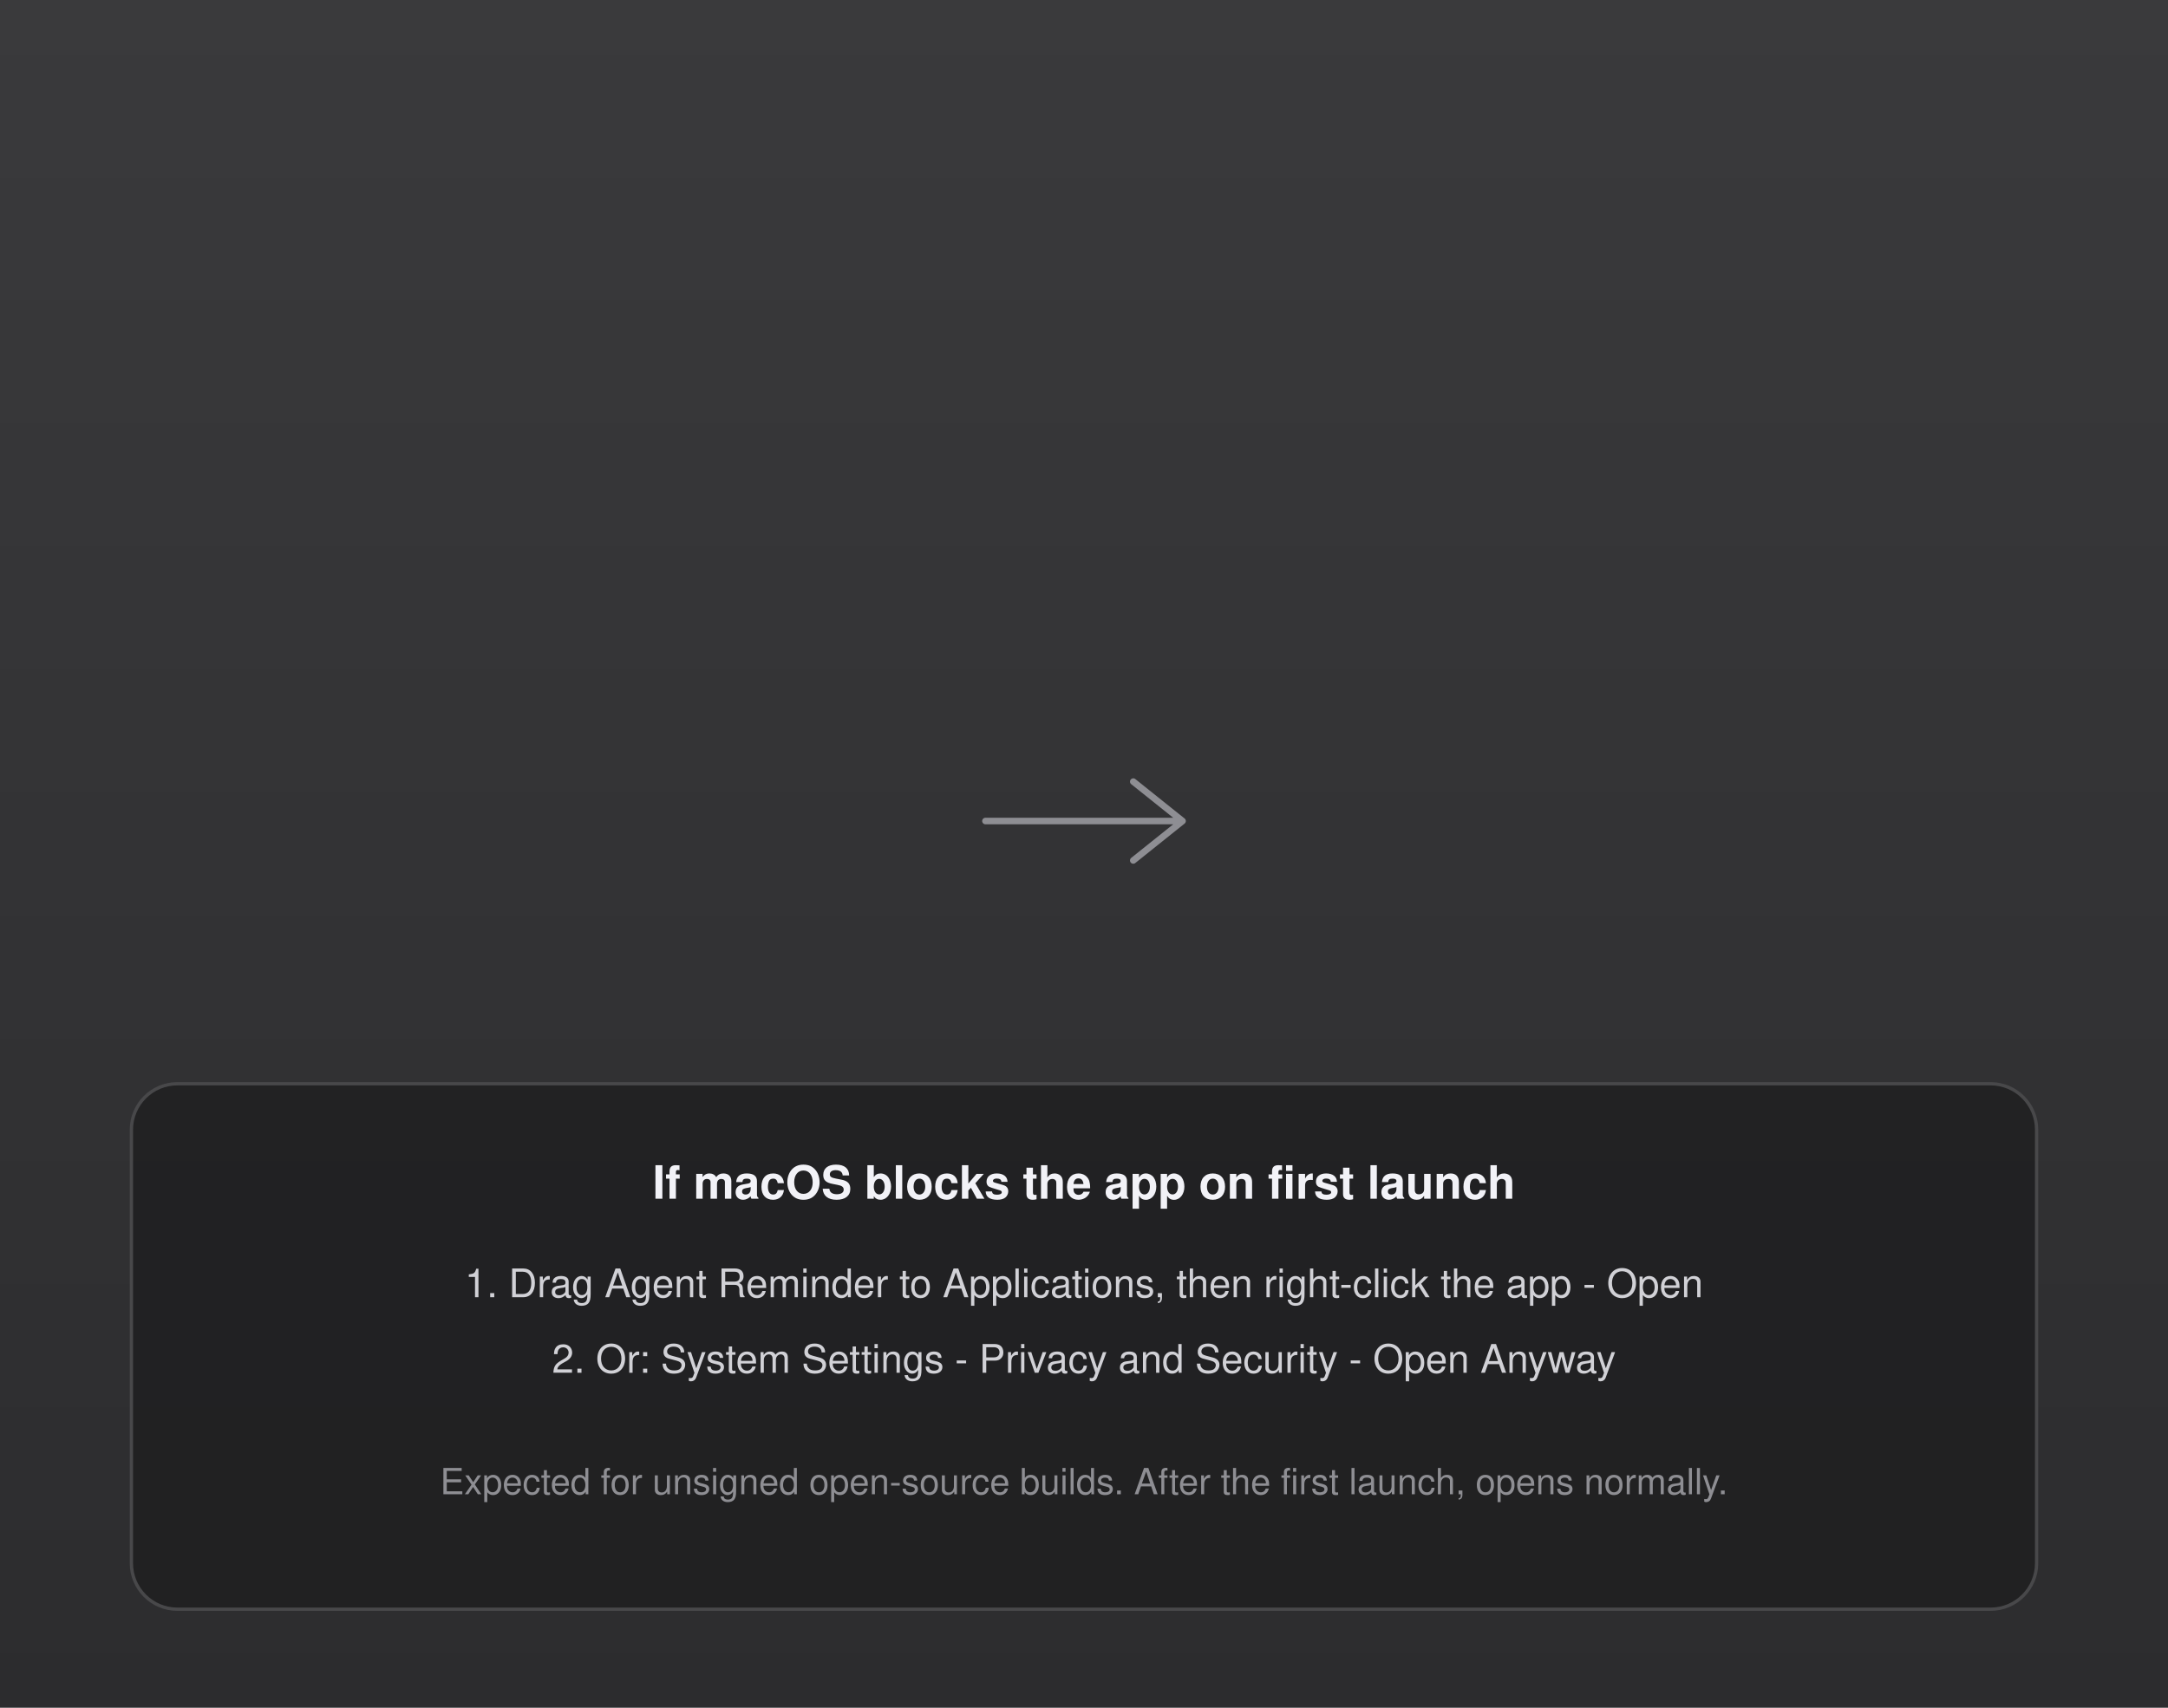
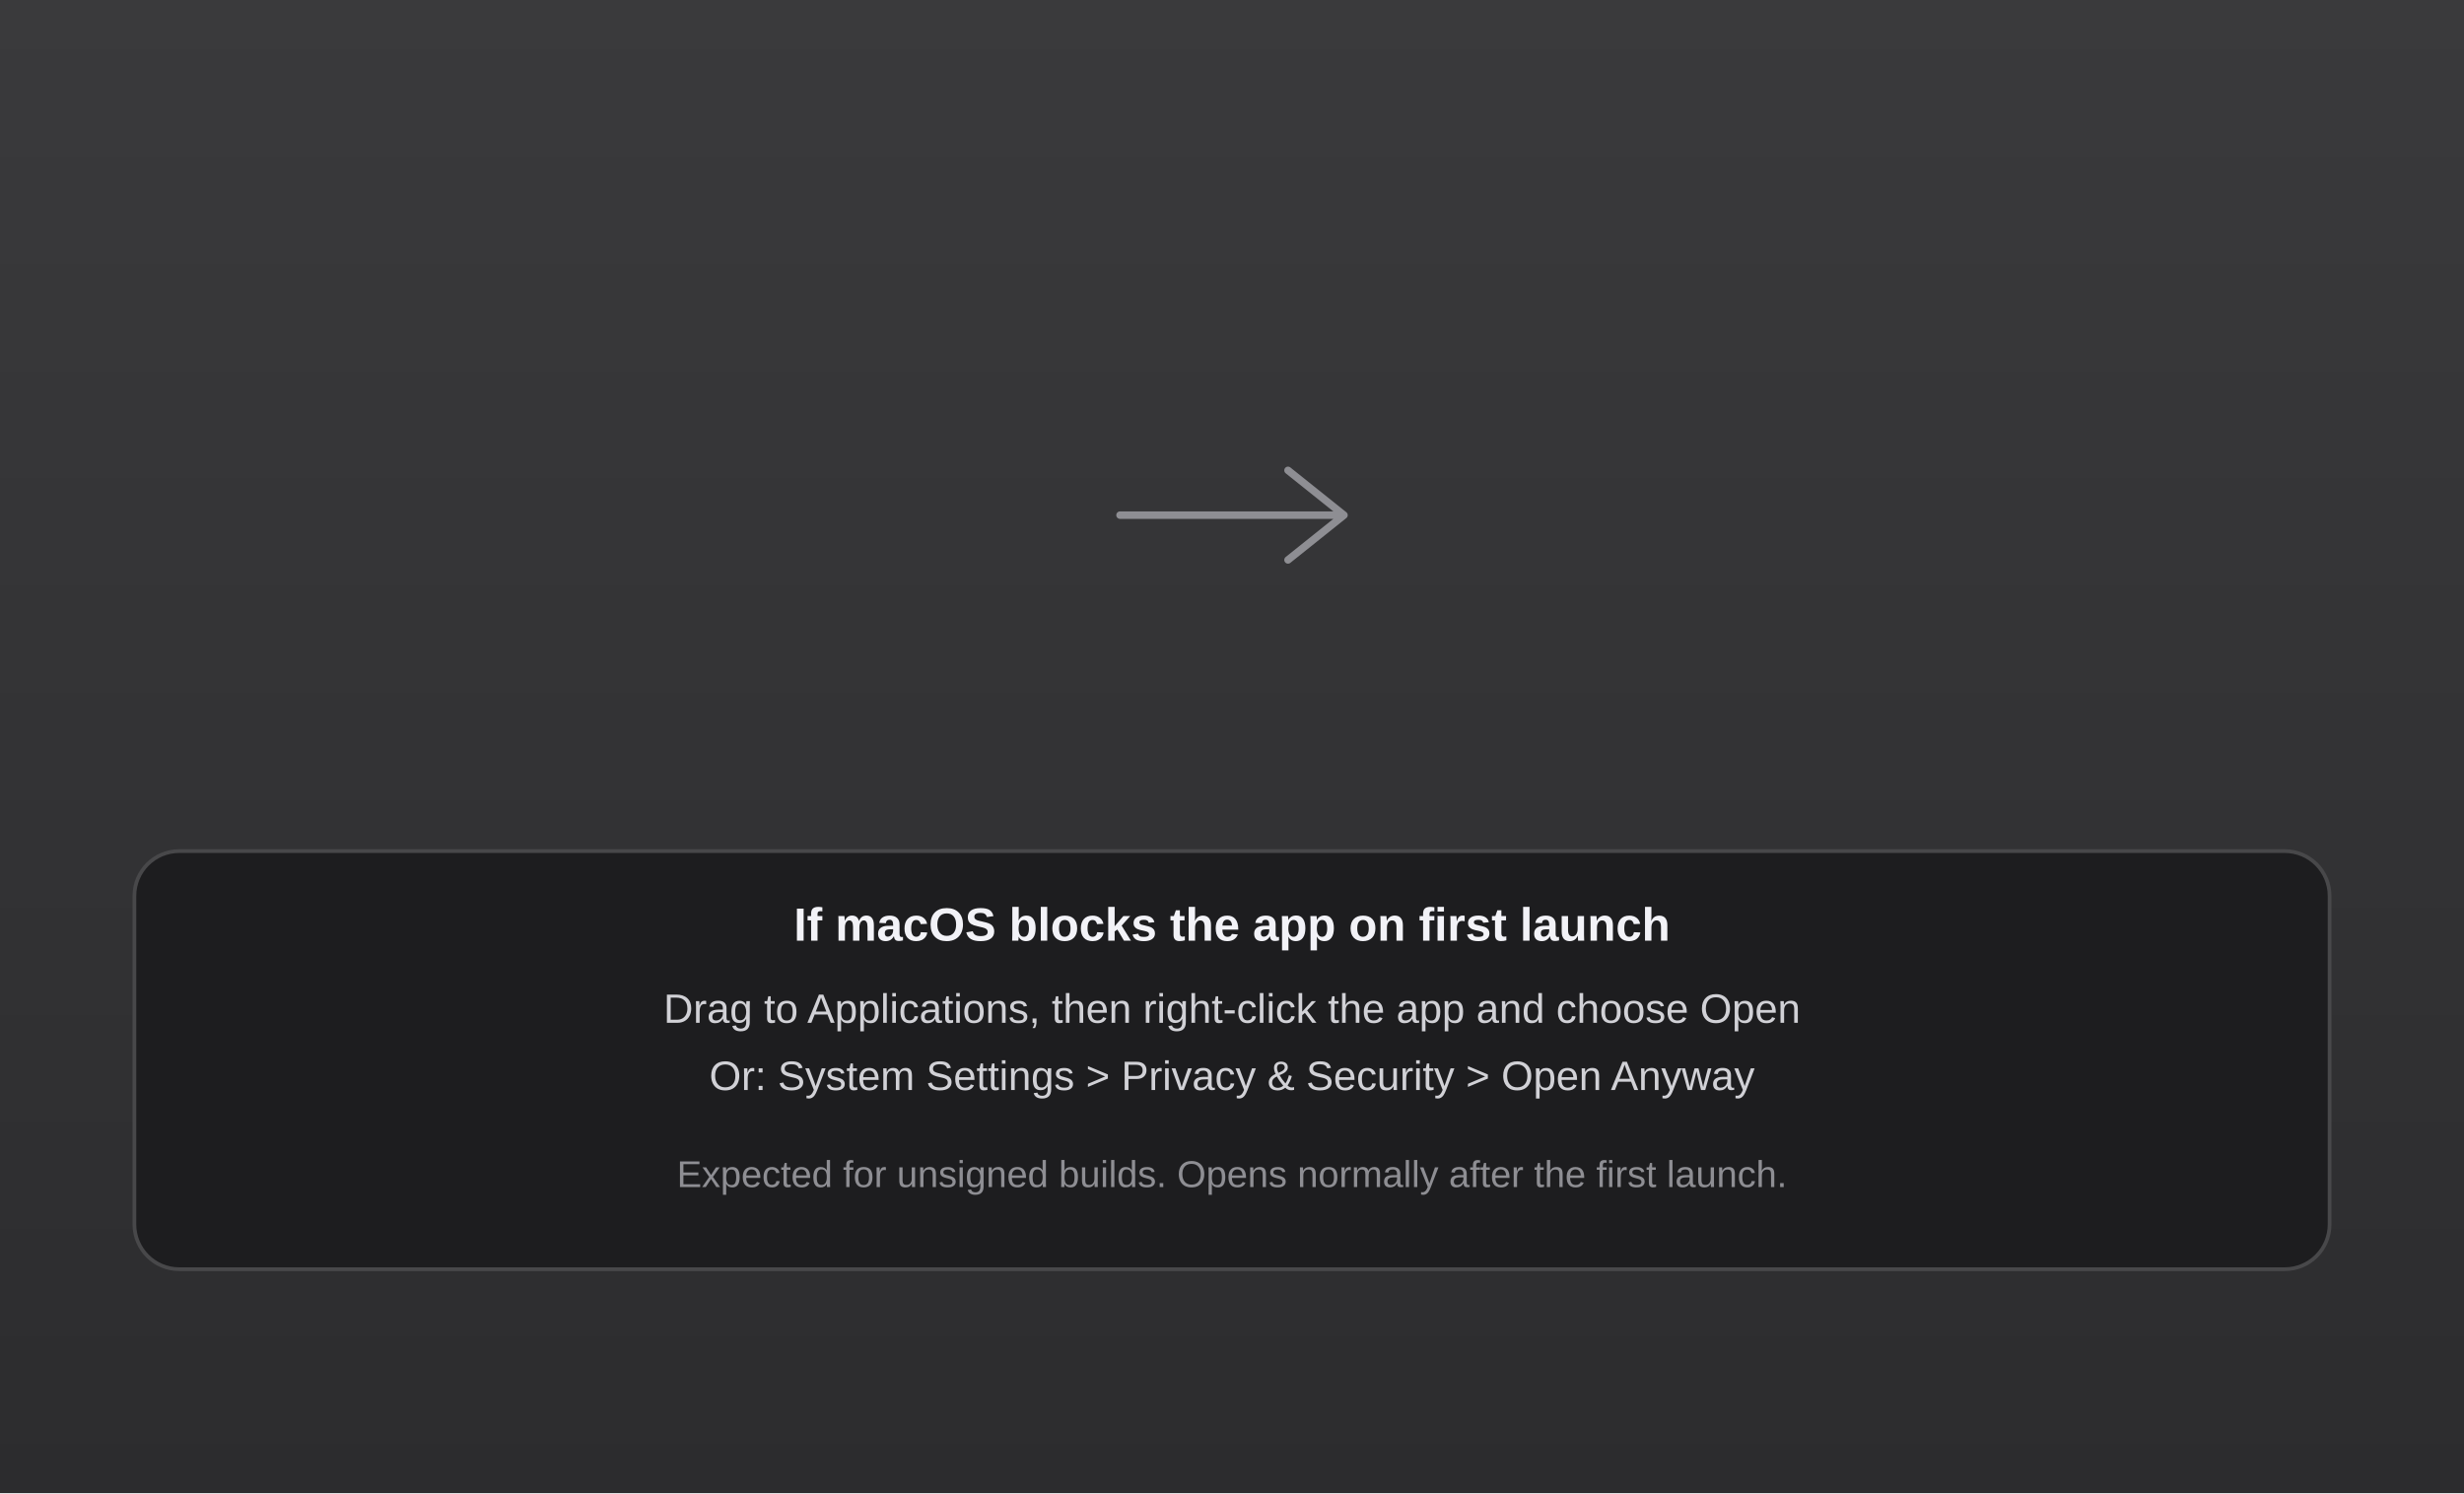
- <svg xmlns="http://www.w3.org/2000/svg" width="660" height="520" viewBox="0 0 660 520">
+ <svg xmlns="http://www.w3.org/2000/svg" width="660" height="400" viewBox="0 0 660 400">
  <defs>
    <linearGradient id="bg" x1="0" y1="0" x2="0" y2="1">
      <stop offset="0%" stop-color="#3a3a3c" />
      <stop offset="100%" stop-color="#2c2c2e" />
    </linearGradient>
  </defs>
-   <rect width="660" height="520" fill="url(#bg)" />
-   <path d="M 300 250 L 360 250 M 345 238 L 360 250 L 345 262" fill="none" stroke="#8e8e93" stroke-width="2" stroke-linecap="round" stroke-linejoin="round" />
-   <rect x="40" y="330" width="580" height="160" rx="14" fill="#1c1c1e" fill-opacity="0.72" stroke="#48484a" stroke-width="1" />
-   <text x="330" y="365" text-anchor="middle" fill="#f2f2f7" font-family="Helvetica, Arial, sans-serif" font-size="14" font-weight="600">
+   <rect width="660" height="400" fill="url(#bg)" />
+   <path d="M 300 138 L 360 138 M 345 126 L 360 138 L 345 150" fill="none" stroke="#8e8e93" stroke-width="2" stroke-linecap="round" stroke-linejoin="round" />
+   <rect x="36" y="228" width="588" height="112" rx="12" fill="#1c1c1e" fill-opacity="0.92" stroke="#48484a" stroke-width="1" />
+   <text x="330" y="252" text-anchor="middle" fill="#f2f2f7" font-family="Arial" font-size="12.5" font-weight="600">
    If macOS blocks the app on first launch
  </text>
-   <text x="330" y="395" text-anchor="middle" fill="#d1d1d6" font-family="Helvetica, Arial, sans-serif" font-size="12">
-     1. Drag Agent Reminder to Applications, then right-click the app - Open
+   <text x="330" y="274" text-anchor="middle" fill="#d1d1d6" font-family="Arial" font-size="11">
+     Drag to Applications, then right-click the app and choose Open
  </text>
-   <text x="330" y="418" text-anchor="middle" fill="#d1d1d6" font-family="Helvetica, Arial, sans-serif" font-size="12">
-     2. Or: System Settings - Privacy and Security - Open Anyway
+   <text x="330" y="292" text-anchor="middle" fill="#d1d1d6" font-family="Arial" font-size="11">
+     Or: System Settings &gt; Privacy &amp; Security &gt; Open Anyway
  </text>
-   <text x="330" y="455" text-anchor="middle" fill="#8e8e93" font-family="Helvetica, Arial, sans-serif" font-size="11">
-     Expected for unsigned open-source builds. After the first launch, opens normally.
+   <text x="330" y="318" text-anchor="middle" fill="#8e8e93" font-family="Arial" font-size="10">
+     Expected for unsigned builds. Opens normally after the first launch.
  </text>
</svg>
